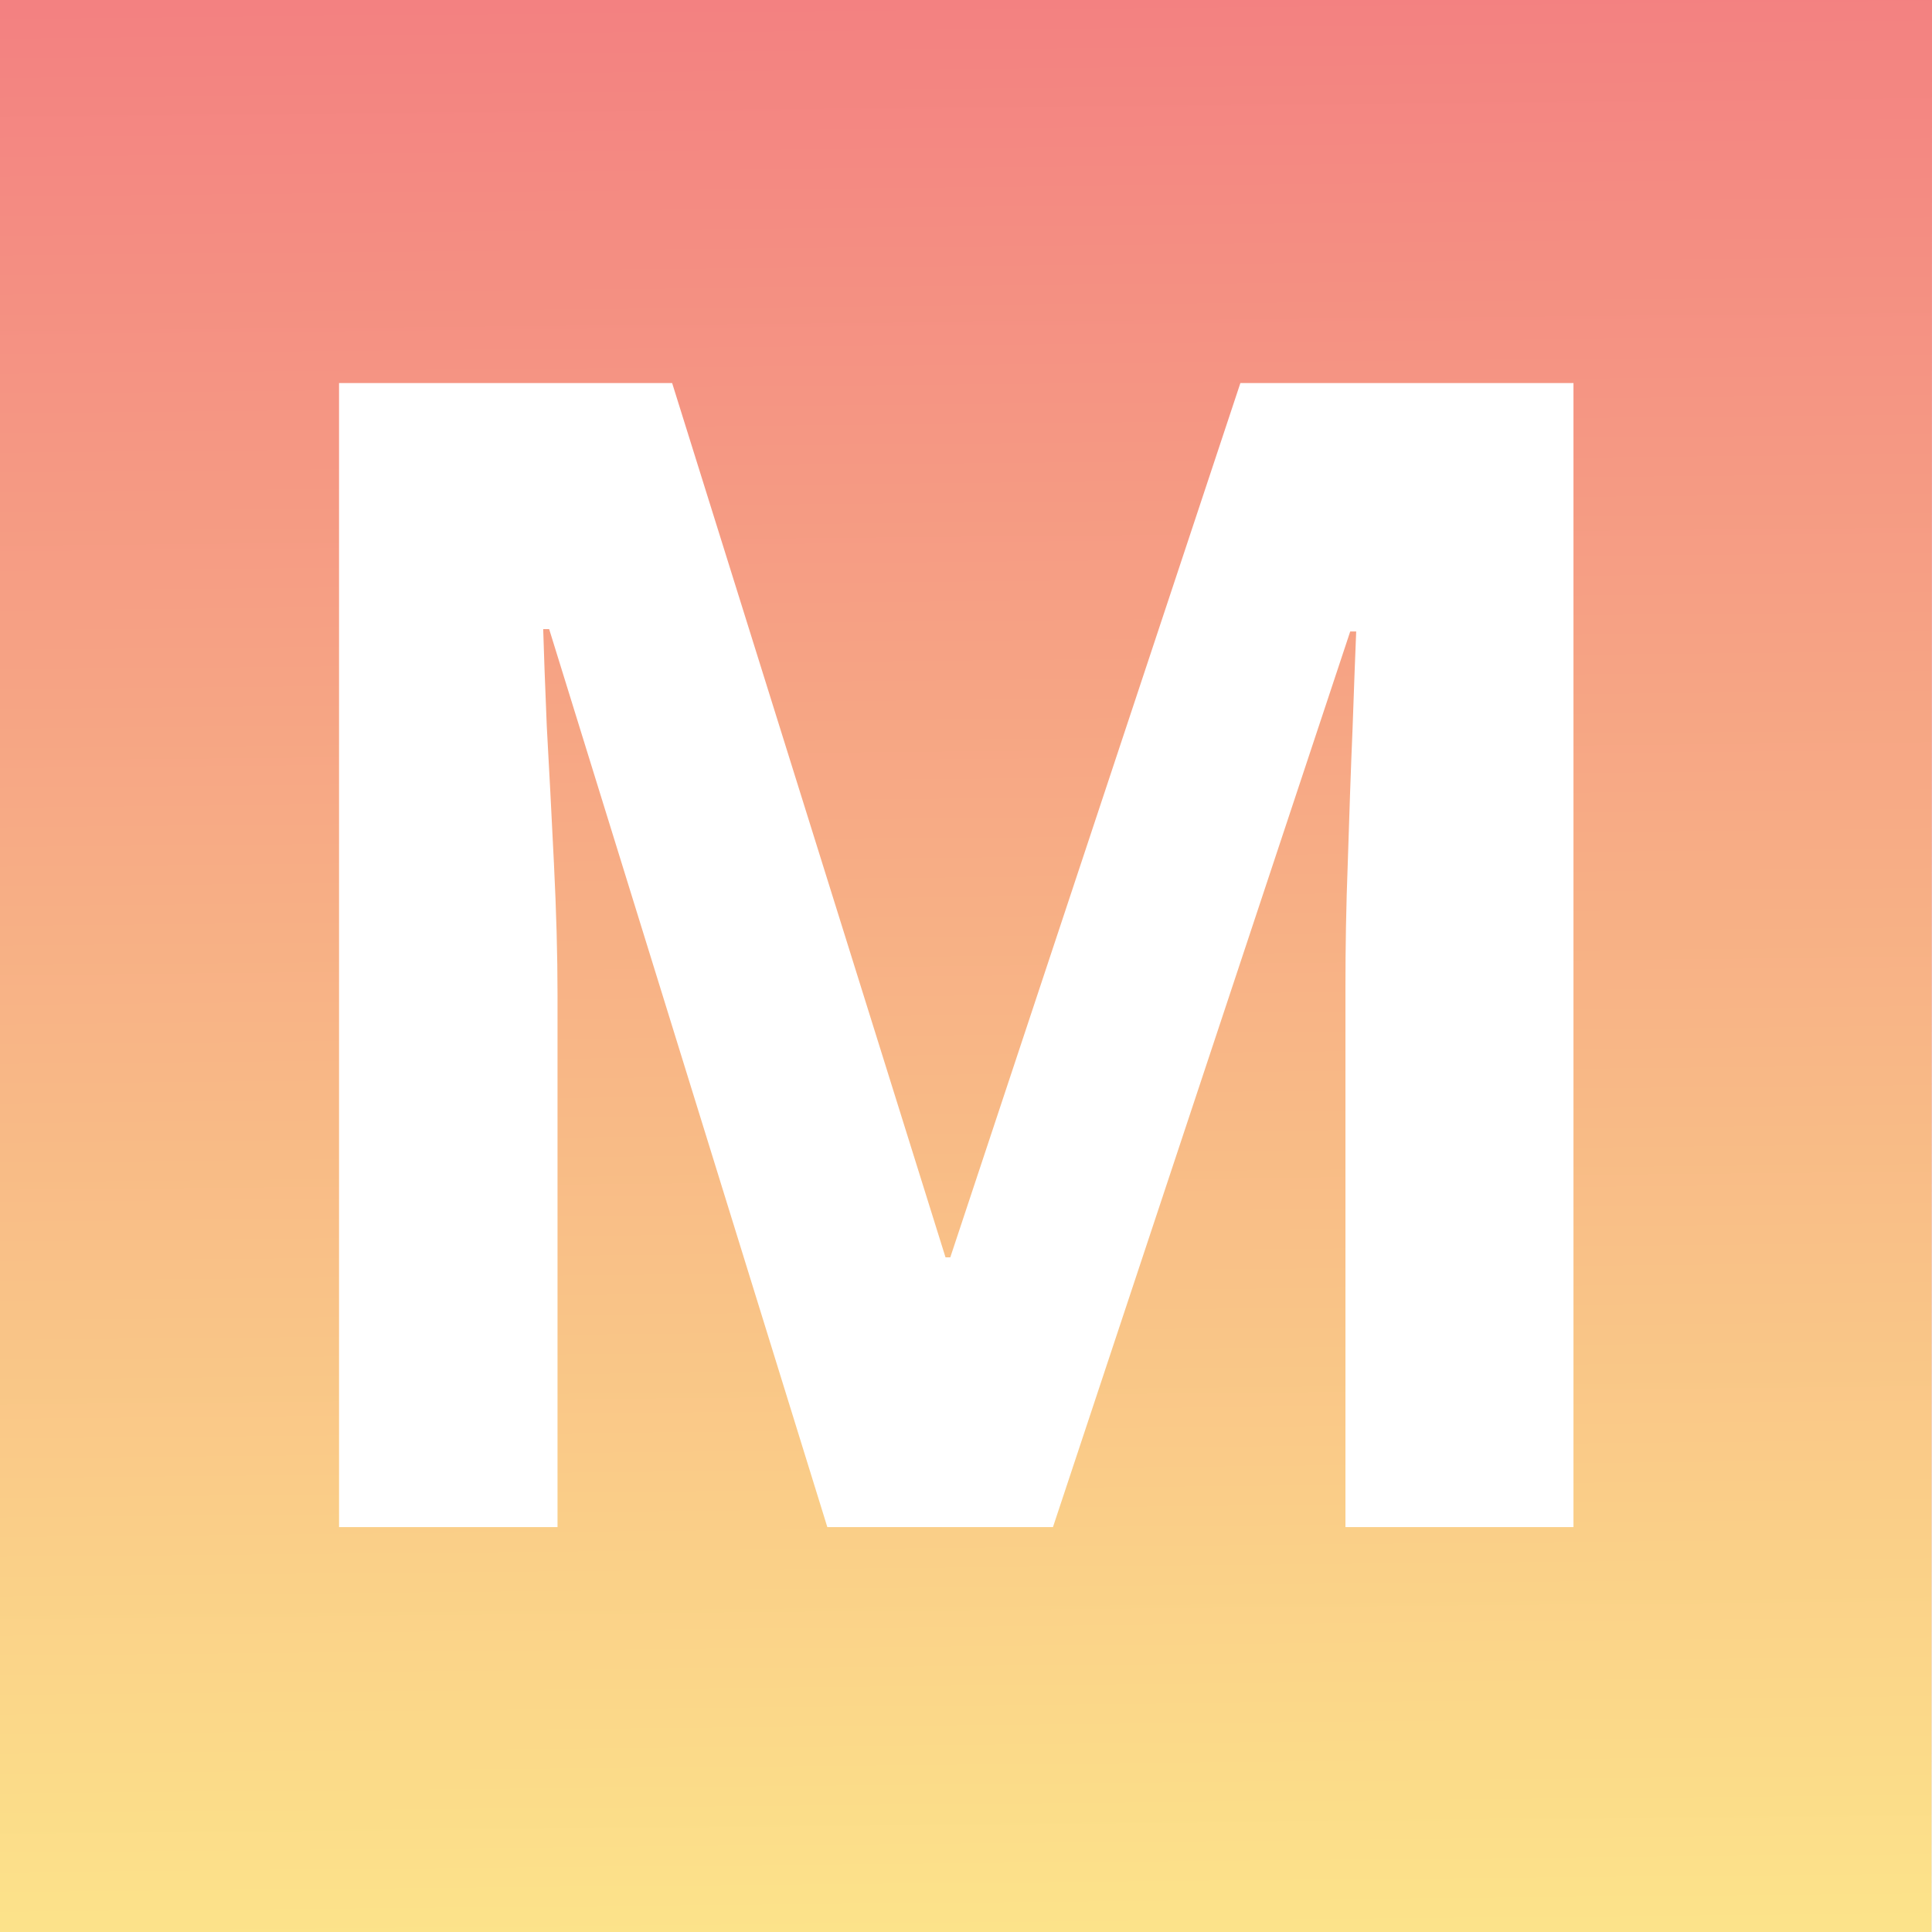
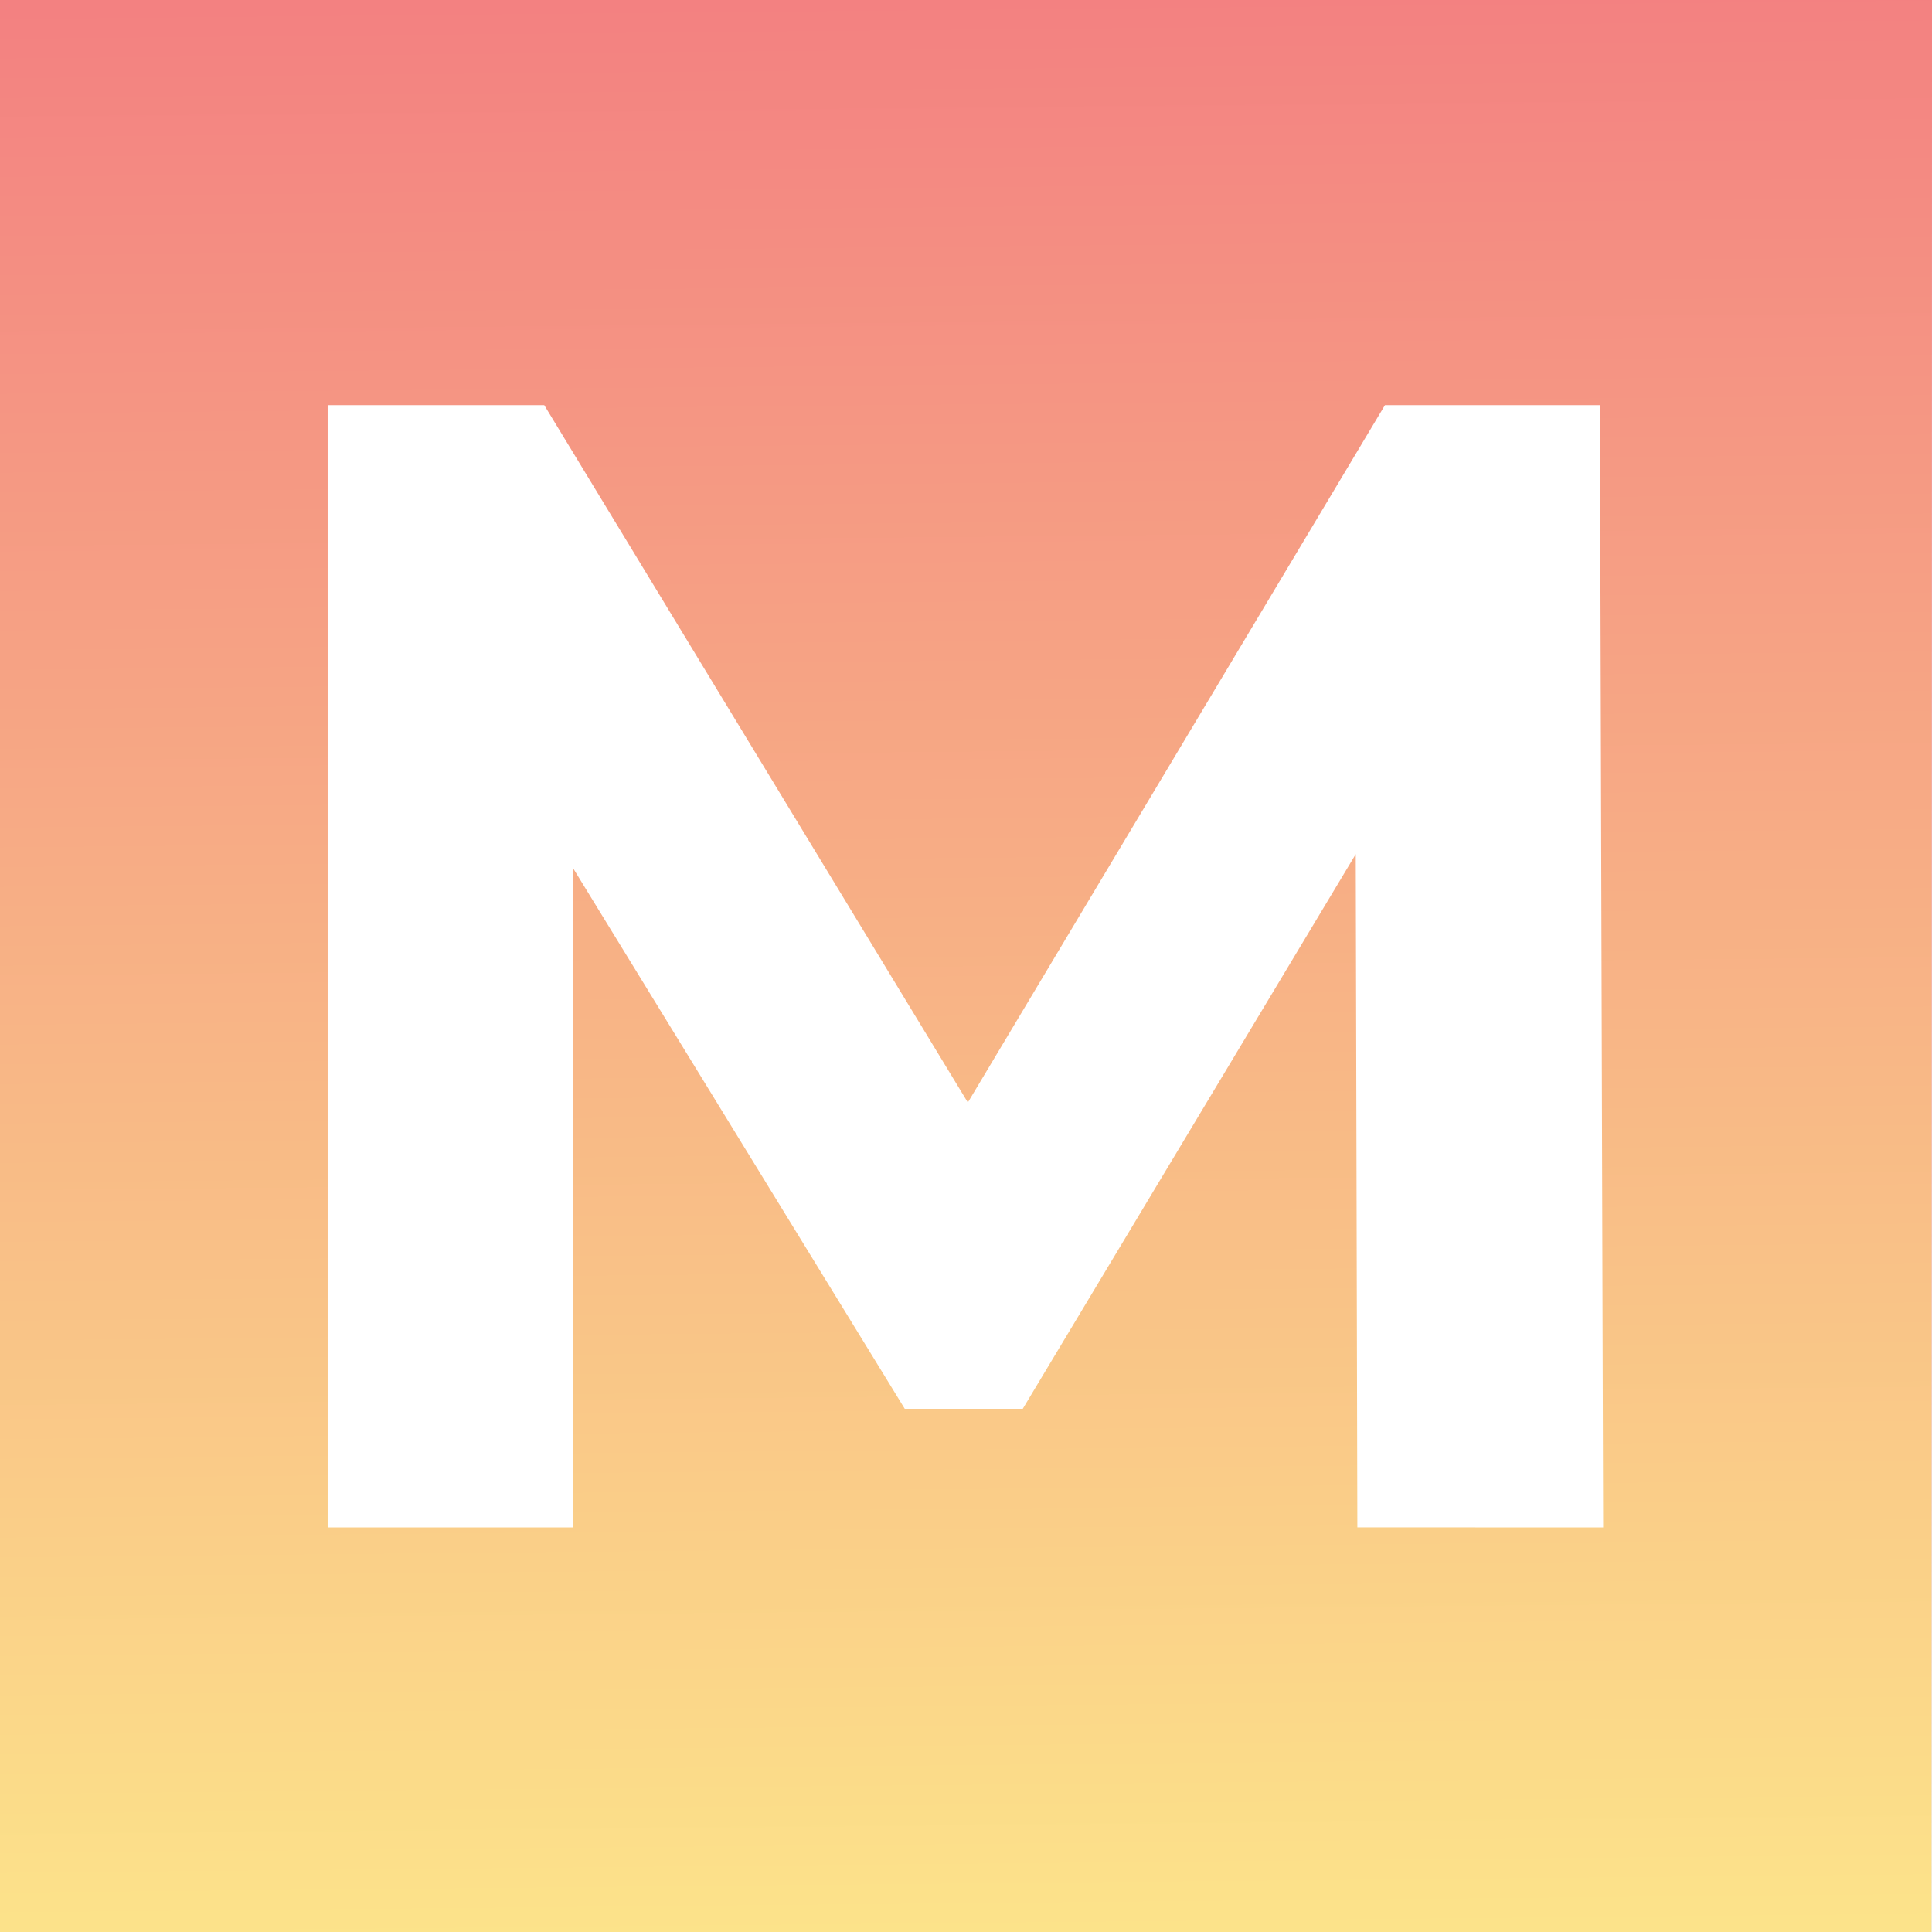
- <svg xmlns="http://www.w3.org/2000/svg" width="96" height="96" version="1.1" viewBox="0 0 25.4 25.4">
-   <style>
-   @media (prefers-color-scheme: dark) {
+ <svg xmlns="http://www.w3.org/2000/svg" version="1.1" viewBox="0 0 96 96">
+   <style>@media (prefers-color-scheme: dark) {
   .text {fill: black}
-   }
-  </style>
+   }</style>
  <defs>
-     <linearGradient id="linearGradient848" x1="67.091" x2="67.847" y1="3.977e-7" y2="135.88" gradientTransform="scale(.18745 .1875)" gradientUnits="userSpaceOnUse">
+     <linearGradient id="linearGradient848" x1="67.09" x2="67.85" y1="3.977e-7" y2="135.9" gradientTransform="scale(.1874 .1875)" gradientUnits="userSpaceOnUse">
      <stop stop-color="#f38181" offset="0" />
      <stop stop-color="#f38181" stop-opacity="0" offset="1" />
    </linearGradient>
-     <linearGradient id="linearGradient858" x1="67.091" x2="68.376" y2="135.47" gradientTransform="matrix(.18745 0 0 .1875 1.3103e-6 0)" gradientUnits="userSpaceOnUse">
+     <linearGradient id="linearGradient858" x1="67.09" x2="68.38" y2="135.5" gradientTransform="matrix(.1874 0 0 .1875 1.31e-6 0)" gradientUnits="userSpaceOnUse">
      <stop stop-color="#f38181" offset="0" />
      <stop stop-color="#fce38a" offset="1" />
    </linearGradient>
  </defs>
-   <g>
-     <rect width="25.4" height="25.372" fill="url(#linearGradient848)" fill-rule="evenodd" stroke-width=".05" />
-     <rect x="1.0224e-6" y="2.0453e-6" width="25.393" height="25.4" fill="url(#linearGradient858)" stroke-width=".05" />
-     <text class="text" transform="scale(1.0045 .99547)" x="2.532" y="20.166" fill="#ffffff" font-family="sans-serif" font-size="21.167px" letter-spacing="-.199px" stroke-width=".05" word-spacing="0px" style="line-height:0" xml:space="preserve">
-       <tspan class="text" x="2.532" y="20.166" fill="#ffffff" font-family="Montserrat" font-size="21.167px" font-weight="bold" stroke-width=".05" style="font-variant-caps:normal;font-variant-east-asian:normal;font-variant-ligatures:normal;font-variant-numeric:normal">M</tspan>
-     </text>
+   <g transform="scale(3.78)">
+     <path d="m0 0h25.4v25.37h-25.4z" fill="url(#linearGradient848)" fill-rule="evenodd" stroke-width=".05" />
+     <path d="m1.022e-6 2.045e-6h25.39v25.4h-25.39z" fill="url(#linearGradient858)" stroke-width=".05" />
+     <g class="text" transform="scale(1.004 .9955)" fill="#fff" stroke-width=".05" aria-label="M">
+       <path d="m20.99 20.17-0.042-14.82h-2.815l-5.461 9.208-5.546-9.208h-2.836v14.82h3.217v-8.7l4.339 7.133h1.545l4.36-7.324 0.021 8.89z" />
+     </g>
  </g>
+   <text font-family="Tahoma" font-size="40px" font-weight="bold" style="line-height:1.25;shape-inside:url(#rect5027);white-space:pre" xml:space="preserve" />
</svg>
